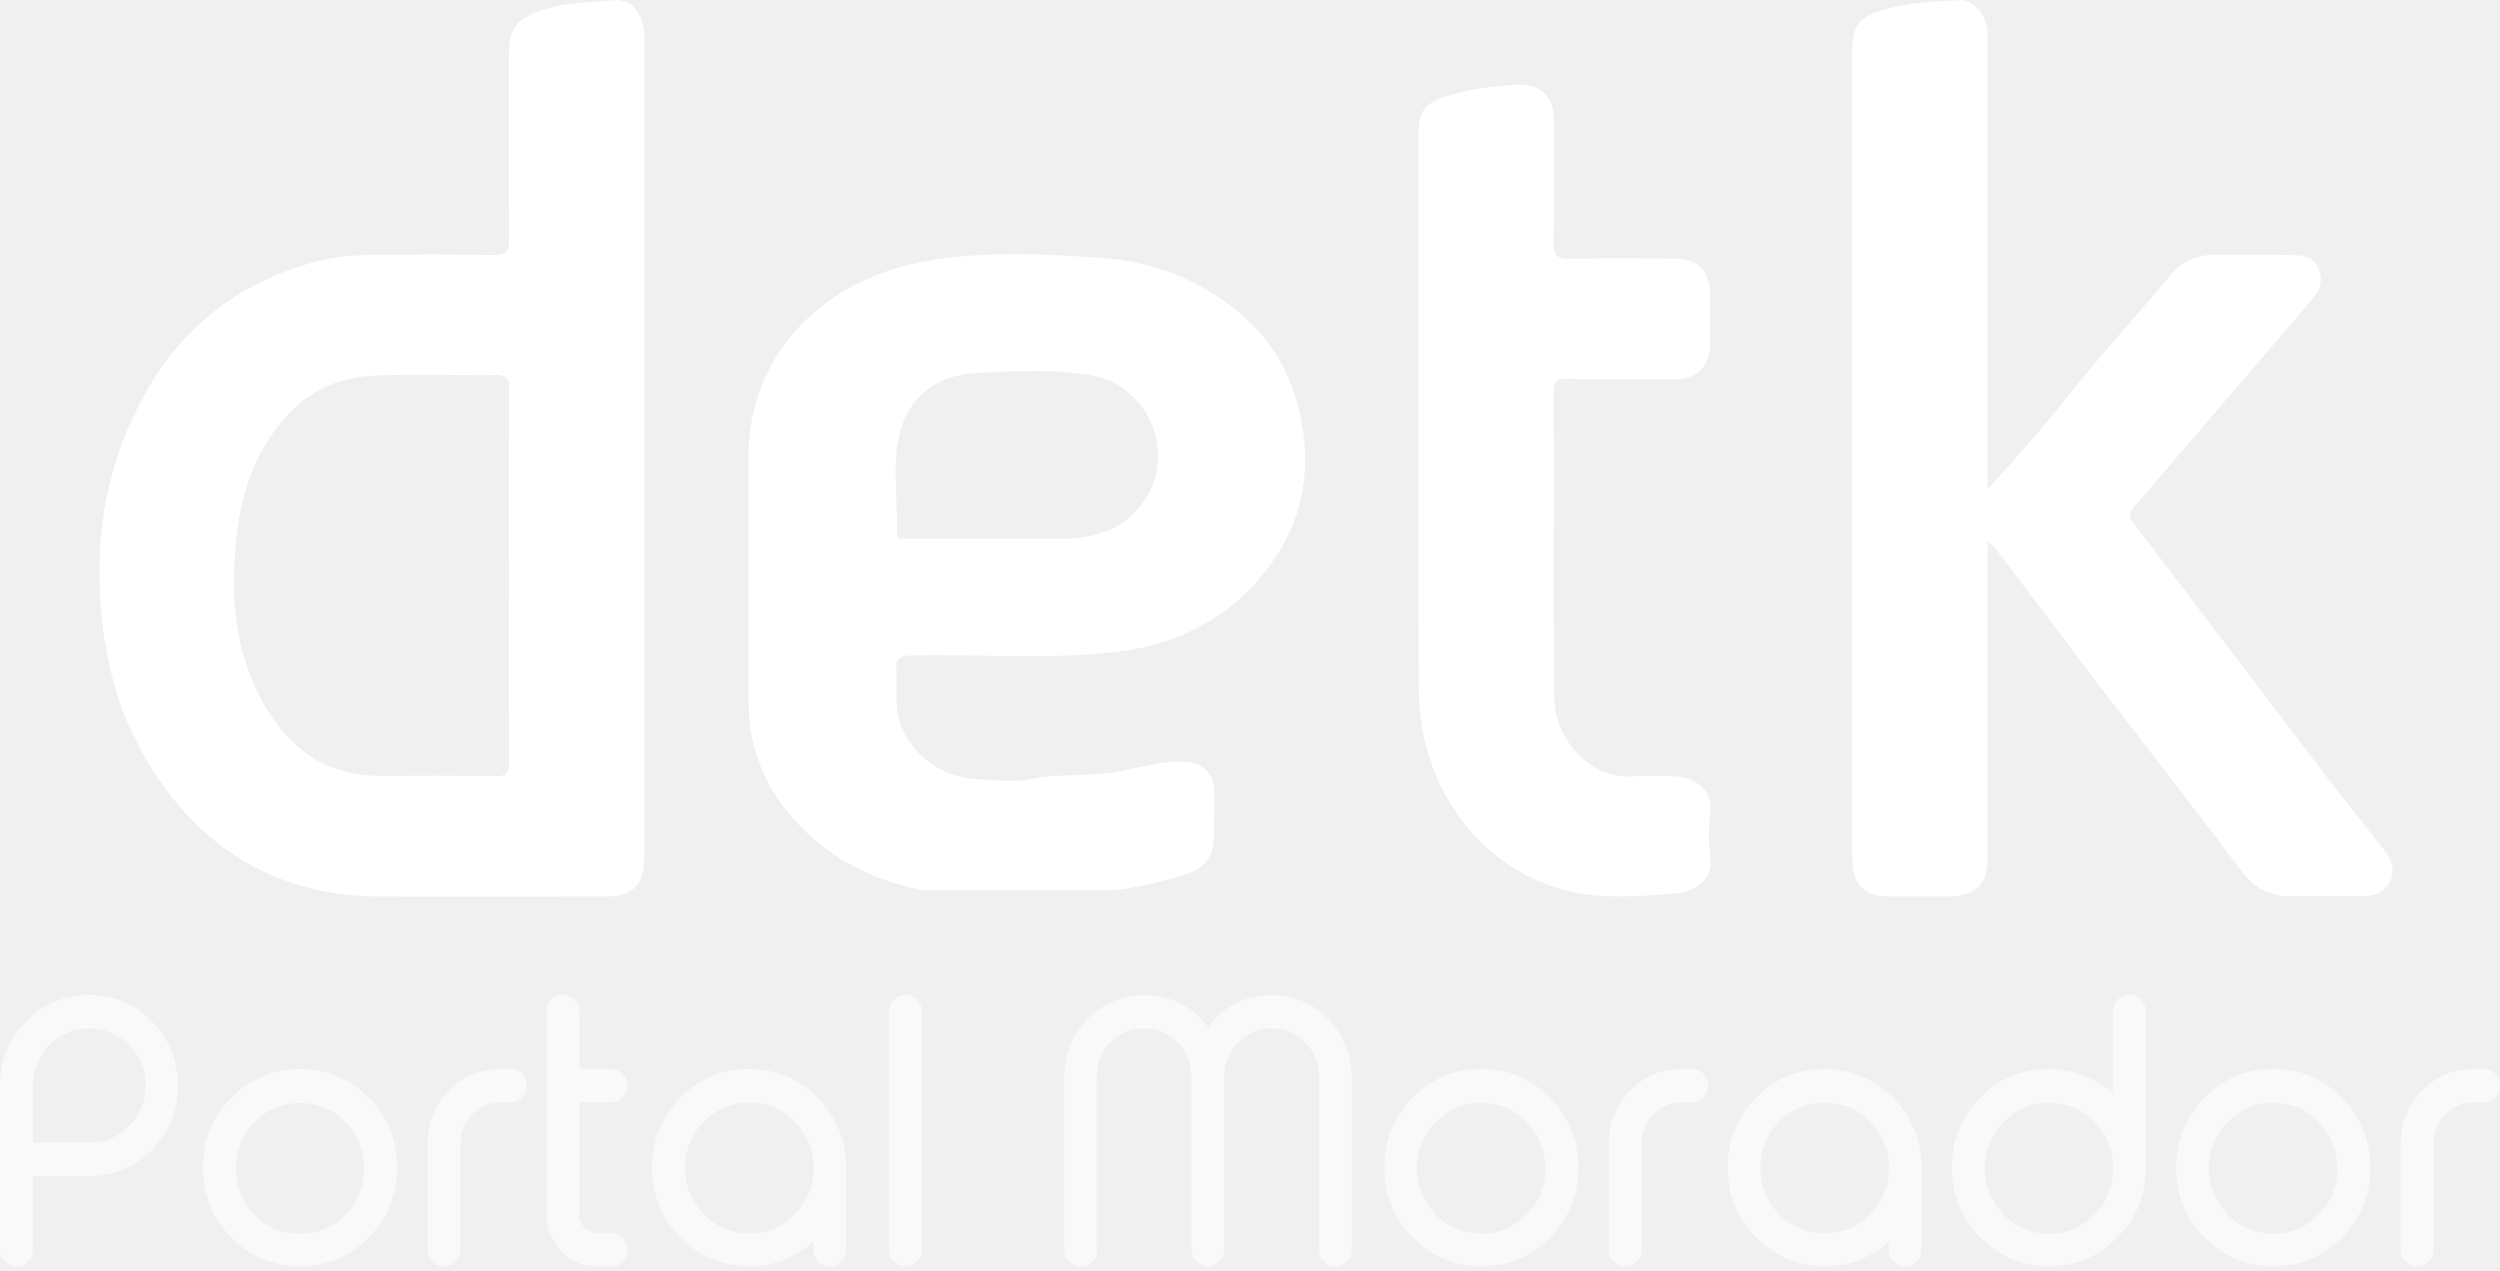
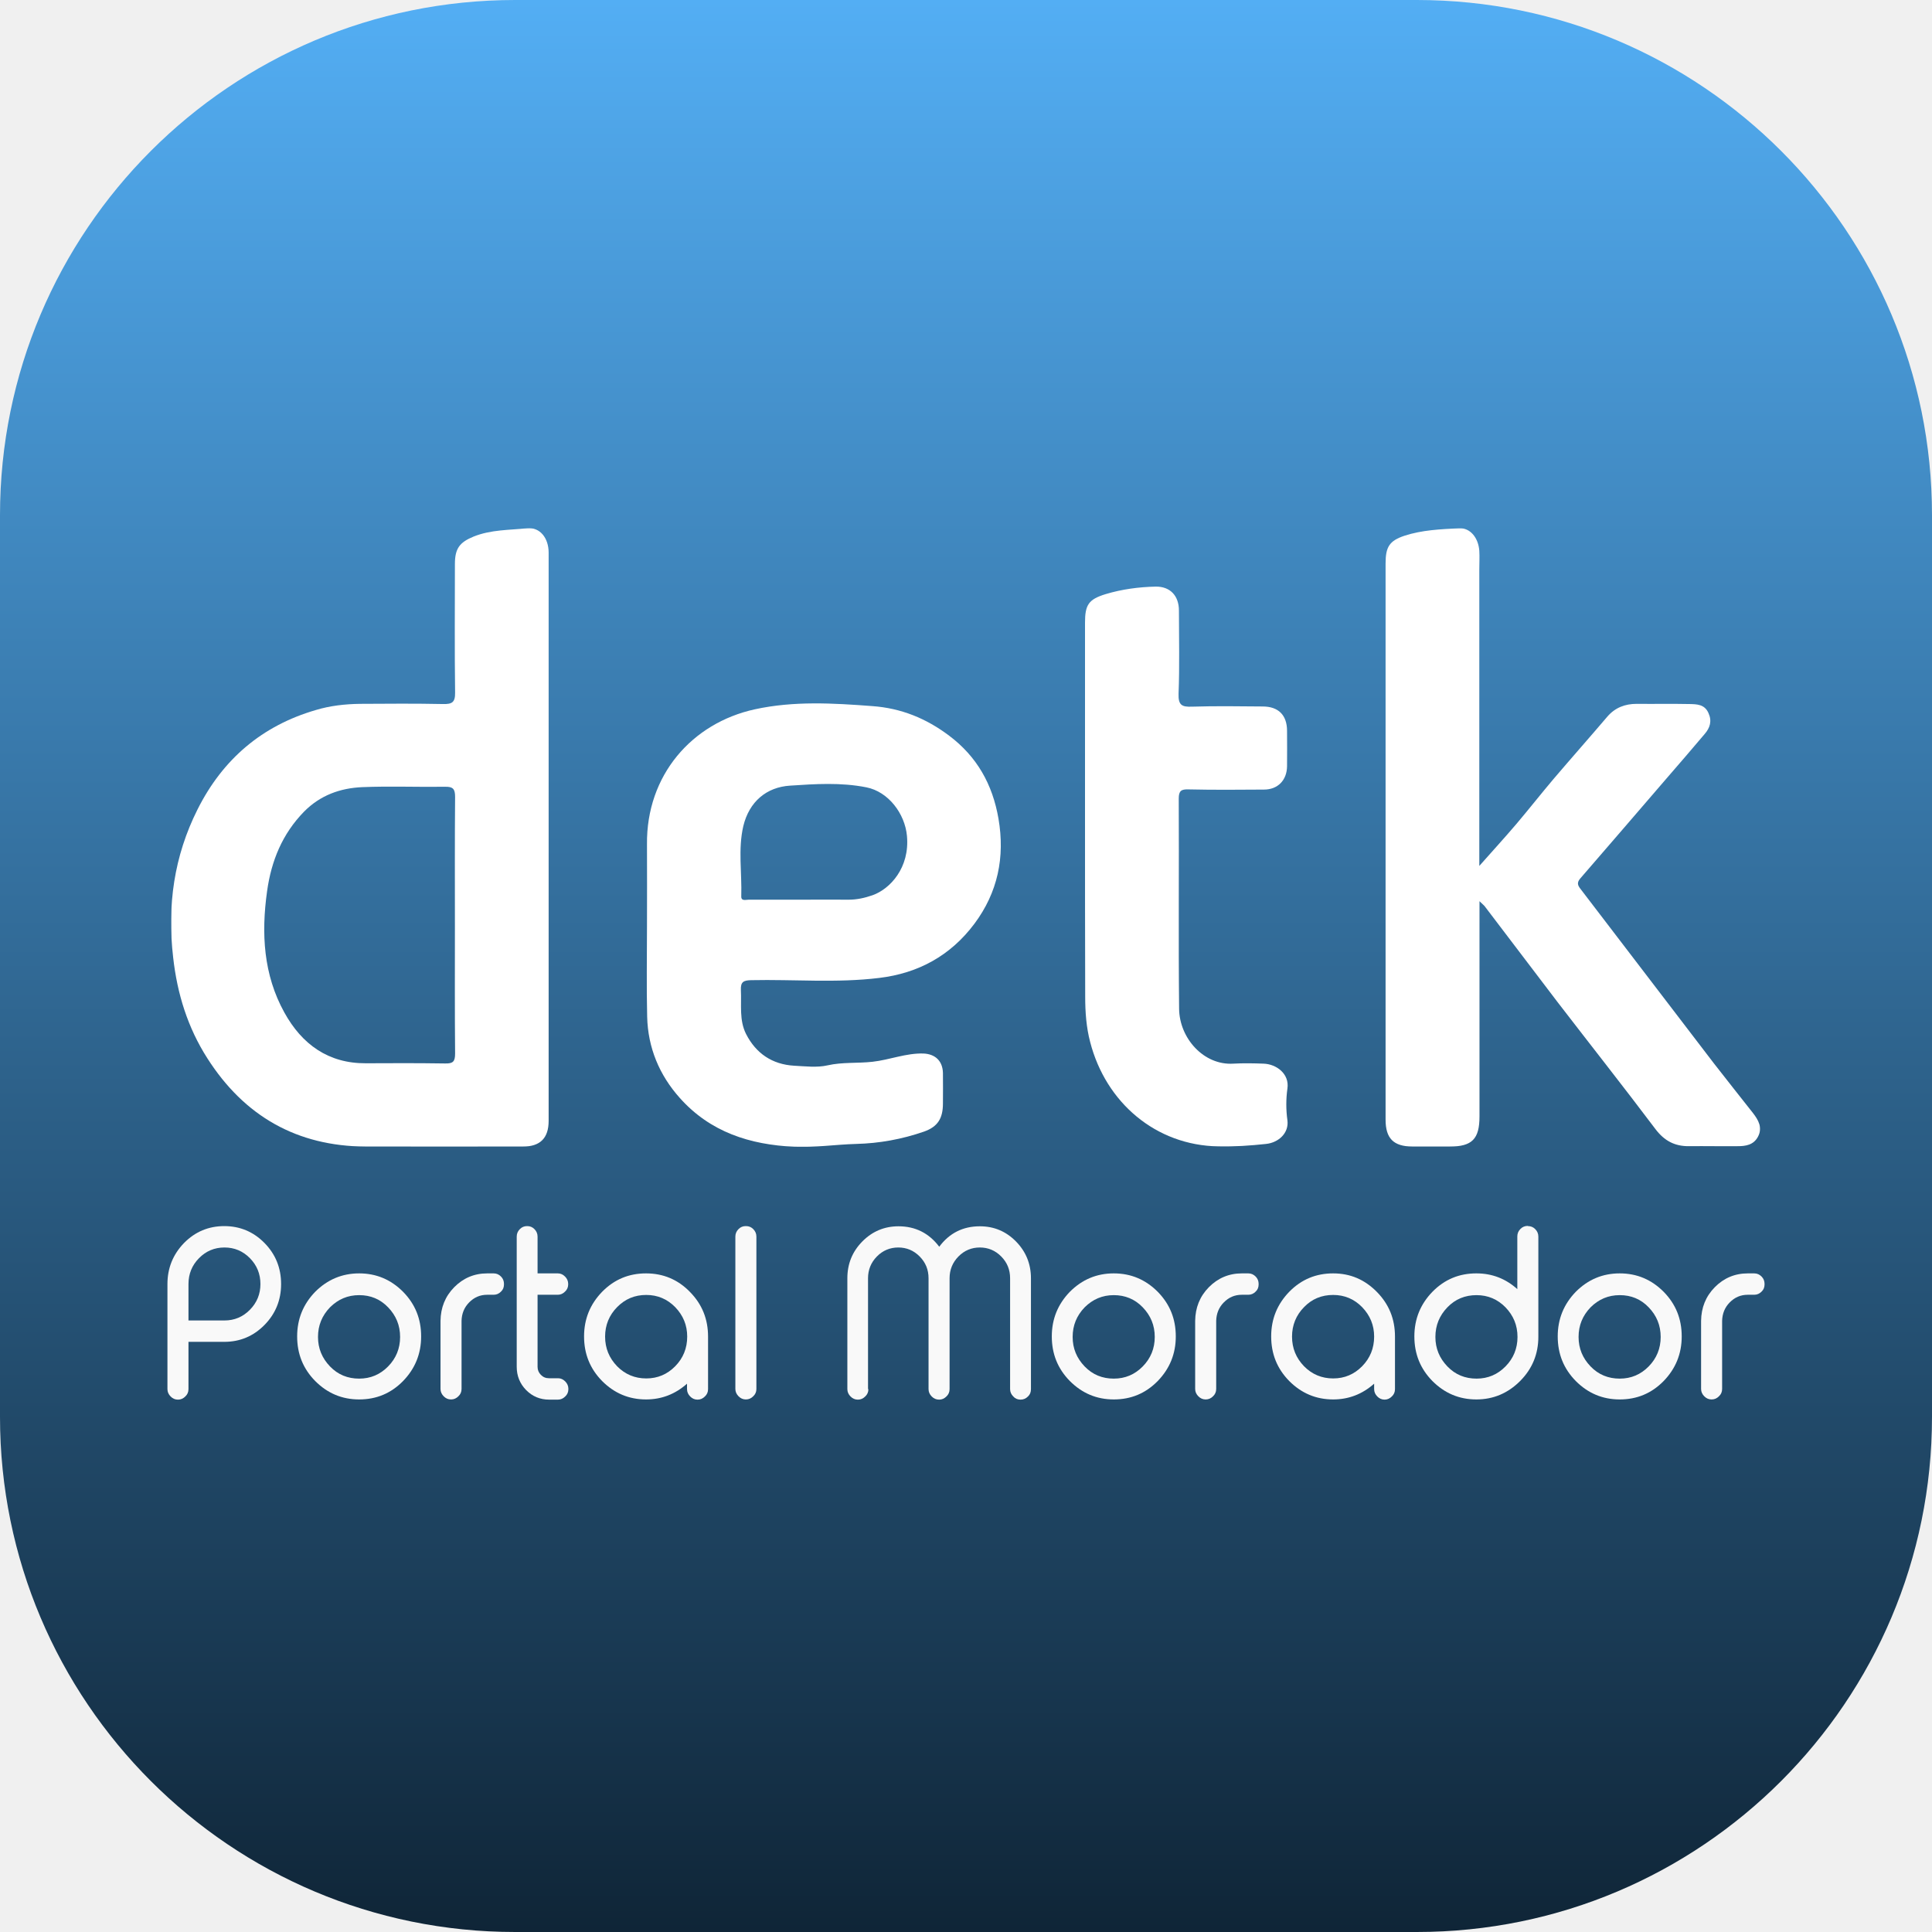
- <svg xmlns="http://www.w3.org/2000/svg" width="372" height="189" viewBox="0 0 372 189" fill="none">
-   <mask id="mask0_4544_5446" style="mask-type:luminance" maskUnits="userSpaceOnUse" x="14" y="0" width="343" height="134">
-     <path d="M356.089 0H14.793V133.453H356.089V0Z" fill="white" />
-   </mask>
-   <g mask="url(#mask0_4544_5446)">
-     <path d="M295.779 80.484C295.779 96.347 295.779 111.642 295.779 126.897C295.779 131.794 294.194 133.412 289.359 133.412C286.705 133.412 284.01 133.412 281.355 133.412C277.313 133.372 275.609 131.672 275.609 127.585C275.609 87.606 275.609 47.627 275.609 7.647C275.609 4.086 276.402 2.751 279.651 1.659C283.455 0.404 287.457 0.242 291.42 0.04C293.798 -0.081 295.541 2.104 295.739 4.896C295.818 6.191 295.739 7.526 295.739 8.861C295.739 30.024 295.739 51.228 295.739 72.877C298.592 69.64 301.247 66.726 303.783 63.732C306.438 60.575 308.974 57.338 311.629 54.182C315.473 49.65 319.396 45.199 323.239 40.667C324.904 38.724 327.044 37.915 329.54 37.915C333.304 37.956 337.108 37.875 340.913 37.956C342.458 37.996 344.122 37.996 344.954 39.898C345.747 41.638 345.271 43.095 344.162 44.389C341.388 47.708 338.575 50.945 335.761 54.222C329.659 61.344 323.556 68.466 317.414 75.588C316.701 76.438 316.82 77.004 317.454 77.814C327.004 90.358 336.554 102.902 346.103 115.446C348.877 119.047 351.73 122.608 354.504 126.169C355.653 127.666 356.644 129.325 355.574 131.308C354.623 133.089 352.919 133.331 351.176 133.331C347.728 133.372 344.281 133.291 340.833 133.331C337.742 133.372 335.484 132.198 333.542 129.609C326.647 120.423 319.554 111.399 312.58 102.295C307.35 95.416 302.159 88.496 296.928 81.617C296.769 81.374 296.413 81.132 295.779 80.484Z" fill="white" />
+ <svg xmlns="http://www.w3.org/2000/svg" width="450" height="450" viewBox="0 0 450 450" fill="none">
+   <g clip-path="url(#clip0_5388_2653)">
+     <rect width="450" height="450" rx="120" fill="url(#paint0_linear_5388_2653)" />
+     <path d="M43.899 312.542V323.553C43.899 324.252 43.641 324.82 43.169 325.257C42.696 325.737 42.137 326 41.493 326H41.407C40.762 326 40.203 325.737 39.731 325.257C39.258 324.776 39 324.208 39 323.553V299.084C39 295.37 40.289 292.181 42.868 289.515C45.446 286.894 48.584 285.583 52.237 285.583C55.89 285.583 59.027 286.894 61.605 289.515C64.184 292.137 65.473 295.327 65.473 299.084C65.473 302.798 64.184 305.988 61.605 308.609C59.027 311.231 55.89 312.542 52.237 312.542H43.899ZM43.899 307.561H52.28C54.6 307.561 56.577 306.731 58.21 305.07C59.843 303.41 60.66 301.4 60.66 299.084C60.66 296.725 59.843 294.715 58.21 293.055C56.577 291.394 54.6 290.564 52.28 290.564C49.959 290.564 47.982 291.394 46.349 293.055C44.716 294.715 43.899 296.725 43.899 299.084V307.561Z" fill="#F9F9F9" />
+     <path d="M83.652 296.595C87.649 296.595 91.044 298.037 93.88 300.877C96.717 303.76 98.092 307.212 98.092 311.276C98.092 315.339 96.674 318.791 93.88 321.675C91.044 324.559 87.649 325.957 83.652 325.957C79.655 325.957 76.26 324.515 73.424 321.675C70.587 318.791 69.212 315.339 69.212 311.276C69.212 307.212 70.63 303.76 73.424 300.877C76.26 298.037 79.698 296.595 83.652 296.595ZM83.652 301.663C80.988 301.663 78.753 302.624 76.862 304.503C75.014 306.426 74.068 308.698 74.068 311.407C74.068 314.072 75.014 316.344 76.862 318.267C78.71 320.189 80.988 321.107 83.652 321.107C86.317 321.107 88.551 320.146 90.399 318.267C92.247 316.388 93.193 314.072 93.193 311.407C93.193 308.698 92.247 306.426 90.399 304.503C88.551 302.581 86.317 301.663 83.652 301.663Z" fill="#F9F9F9" />
+     <path d="M114.982 296.595C115.669 296.595 116.228 296.857 116.701 297.338C117.173 297.818 117.388 298.386 117.388 299.085V299.129C117.388 299.828 117.173 300.396 116.701 300.833C116.228 301.314 115.669 301.576 114.982 301.576H113.477C111.801 301.576 110.426 302.187 109.266 303.367C108.105 304.547 107.547 305.989 107.504 307.649V323.51C107.504 324.209 107.246 324.777 106.773 325.214C106.3 325.695 105.742 325.957 105.097 325.957H105.011C104.367 325.957 103.808 325.695 103.335 325.214C102.862 324.733 102.604 324.165 102.604 323.51V307.649C102.647 304.591 103.679 301.969 105.785 299.828C107.891 297.687 110.469 296.595 113.477 296.595H114.982Z" fill="#F9F9F9" />
+     <path d="M122.803 285.583C123.448 285.583 124.006 285.801 124.479 286.282C124.952 286.763 125.21 287.331 125.21 288.03V296.594H129.937C130.582 296.594 131.14 296.856 131.613 297.337C132.086 297.817 132.344 298.385 132.344 299.084V299.128C132.344 299.827 132.086 300.395 131.613 300.832C131.14 301.313 130.582 301.575 129.937 301.575H125.21V318.353C125.21 319.096 125.468 319.708 125.983 320.232C126.499 320.756 127.101 321.018 127.874 321.018H129.98C130.625 321.018 131.183 321.281 131.656 321.761C132.129 322.242 132.387 322.81 132.387 323.509V323.553C132.387 324.252 132.129 324.82 131.656 325.257C131.183 325.737 130.625 326 129.98 326H127.874C125.811 326 124.006 325.257 122.545 323.771C121.084 322.286 120.354 320.45 120.354 318.353V288.03C120.354 287.331 120.611 286.763 121.084 286.282C121.557 285.801 122.116 285.583 122.76 285.583H122.803Z" fill="#F9F9F9" />
+     <path d="M160.708 300.92C163.544 303.804 164.92 307.256 164.92 311.319V323.554C164.92 324.253 164.662 324.821 164.189 325.258C163.716 325.738 163.158 326 162.513 326H162.427C161.782 326 161.224 325.738 160.751 325.258C160.278 324.777 160.02 324.209 160.02 323.554V322.287C157.27 324.733 154.09 325.957 150.48 325.957C146.483 325.957 143.088 324.515 140.251 321.675C137.415 318.791 136.04 315.339 136.04 311.276C136.04 307.212 137.458 303.76 140.251 300.877C143.088 297.993 146.483 296.595 150.48 296.595C154.476 296.595 157.915 298.037 160.708 300.92ZM143.732 304.46C141.885 306.338 140.939 308.654 140.939 311.319C140.939 314.028 141.885 316.3 143.732 318.223C145.58 320.102 147.858 321.063 150.523 321.063C153.187 321.063 155.422 320.102 157.27 318.223C159.118 316.344 160.063 314.028 160.063 311.319C160.063 308.654 159.118 306.382 157.27 304.46C155.422 302.581 153.187 301.619 150.523 301.619C147.858 301.619 145.623 302.537 143.732 304.46Z" fill="#F9F9F9" />
+     <path d="M173.773 285.583C174.417 285.583 174.976 285.801 175.449 286.282C175.921 286.763 176.179 287.331 176.179 288.03V323.509C176.179 324.208 175.921 324.776 175.449 325.213C174.976 325.694 174.417 325.956 173.773 325.956H173.687C173.042 325.956 172.483 325.694 172.011 325.213C171.538 324.732 171.28 324.164 171.28 323.509V288.03C171.28 287.331 171.538 286.763 172.011 286.282C172.483 285.801 173.042 285.583 173.687 285.583H173.773Z" fill="#F9F9F9" />
+     <path d="M202.266 323.553C202.266 324.252 202.008 324.82 201.535 325.257C201.062 325.738 200.504 326 199.859 326H199.773C199.128 326 198.57 325.738 198.097 325.257C197.624 324.776 197.366 324.208 197.366 323.553V297.73C197.366 294.366 198.527 291.526 200.848 289.166C203.168 286.807 206.005 285.627 209.271 285.627C213.182 285.627 216.362 287.2 218.768 290.39C221.132 287.2 224.312 285.627 228.223 285.627C231.532 285.627 234.326 286.807 236.646 289.166C238.967 291.526 240.128 294.409 240.128 297.73V323.553C240.128 324.252 239.913 324.82 239.44 325.257C238.967 325.738 238.409 326 237.721 326H237.678C236.99 326 236.432 325.738 236.002 325.257C235.529 324.776 235.271 324.208 235.271 323.553V297.73C235.271 295.72 234.584 294.06 233.208 292.662C231.833 291.263 230.157 290.564 228.223 290.564C226.289 290.564 224.613 291.263 223.238 292.662C221.863 294.06 221.175 295.764 221.175 297.73V323.553C221.175 324.252 220.917 324.82 220.445 325.257C219.972 325.738 219.413 326 218.768 326H218.726C218.038 326 217.479 325.738 217.006 325.257C216.534 324.776 216.276 324.208 216.276 323.553V297.73C216.276 295.72 215.588 294.06 214.213 292.662C212.838 291.263 211.162 290.564 209.228 290.564C207.294 290.564 205.618 291.263 204.243 292.662C202.867 294.06 202.18 295.764 202.18 297.73V323.553H202.266Z" fill="#F9F9F9" />
+     <path d="M259.424 296.595C263.421 296.595 266.816 298.037 269.652 300.877C272.489 303.76 273.864 307.212 273.864 311.276C273.864 315.339 272.446 318.791 269.652 321.675C266.816 324.559 263.421 325.957 259.424 325.957C255.427 325.957 252.032 324.515 249.196 321.675C246.359 318.791 244.984 315.339 244.984 311.276C244.984 307.212 246.402 303.76 249.196 300.877C252.032 298.037 255.427 296.595 259.424 296.595ZM259.424 301.663C256.759 301.663 254.525 302.624 252.634 304.503C250.786 306.426 249.84 308.698 249.84 311.407C249.84 314.072 250.786 316.344 252.634 318.267C254.482 320.189 256.759 321.107 259.424 321.107C262.088 321.107 264.323 320.146 266.171 318.267C268.019 316.388 268.964 314.072 268.964 311.407C268.964 308.698 268.019 306.426 266.171 304.503C264.323 302.581 262.045 301.663 259.424 301.663Z" fill="#F9F9F9" />
+     <path d="M290.753 296.595C291.441 296.595 292 296.857 292.472 297.338C292.945 297.818 293.16 298.386 293.16 299.085V299.129C293.16 299.828 292.945 300.396 292.472 300.833C292 301.314 291.441 301.576 290.753 301.576H289.249C287.573 301.576 286.198 302.187 285.037 303.367C283.877 304.547 283.318 305.989 283.275 307.649V323.51C283.275 324.209 283.018 324.777 282.545 325.214C282.072 325.695 281.513 325.957 280.869 325.957H280.783C280.138 325.957 279.58 325.695 279.107 325.214C278.634 324.733 278.376 324.165 278.376 323.51V307.649C278.419 304.591 279.451 301.969 281.556 299.828C283.662 297.687 286.241 296.595 289.249 296.595H290.753Z" fill="#F9F9F9" />
+     <path d="M320.708 300.92C323.544 303.804 324.919 307.256 324.919 311.319V323.554C324.919 324.253 324.661 324.821 324.189 325.258C323.716 325.738 323.157 326 322.512 326H322.47C321.825 326 321.266 325.738 320.793 325.258C320.321 324.777 320.063 324.209 320.063 323.554V322.287C317.312 324.733 314.132 325.957 310.522 325.957C306.525 325.957 303.13 324.515 300.294 321.675C297.458 318.791 296.082 315.339 296.082 311.276C296.082 307.212 297.5 303.76 300.294 300.877C303.13 297.993 306.525 296.595 310.522 296.595C314.519 296.595 317.871 298.037 320.708 300.92ZM303.732 304.46C301.884 306.338 300.939 308.654 300.939 311.319C300.939 314.028 301.884 316.3 303.732 318.223C305.58 320.102 307.858 321.063 310.522 321.063C313.187 321.063 315.421 320.102 317.269 318.223C319.117 316.344 320.063 314.028 320.063 311.319C320.063 308.654 319.117 306.382 317.269 304.46C315.421 302.581 313.187 301.619 310.522 301.619C307.858 301.619 305.58 302.537 303.732 304.46Z" fill="#F9F9F9" />
+     <path d="M355.905 285.584C356.549 285.584 357.108 285.802 357.581 286.283C358.054 286.763 358.311 287.331 358.311 288.031V311.363C358.311 315.383 356.893 318.834 354.057 321.675C351.22 324.515 347.825 325.957 343.872 325.957C339.875 325.957 336.48 324.515 333.643 321.675C330.807 318.791 329.432 315.339 329.432 311.276C329.432 307.212 330.85 303.76 333.643 300.876C336.48 297.993 339.875 296.594 343.872 296.594C347.525 296.594 350.705 297.818 353.412 300.265V287.987C353.412 287.288 353.67 286.72 354.143 286.239C354.616 285.759 355.174 285.54 355.819 285.54H355.905V285.584ZM337.124 304.503C335.276 306.426 334.331 308.698 334.331 311.407C334.331 314.072 335.276 316.344 337.124 318.266C338.972 320.189 341.25 321.107 343.915 321.107C346.579 321.107 348.814 320.145 350.662 318.266C352.51 316.388 353.455 314.072 353.455 311.407C353.455 308.698 352.51 306.426 350.662 304.503C348.814 302.624 346.579 301.663 343.915 301.663C341.25 301.663 338.972 302.581 337.124 304.503Z" fill="#F9F9F9" />
+     <path d="M377.264 296.595C381.261 296.595 384.656 298.037 387.492 300.877C390.329 303.76 391.704 307.212 391.704 311.276C391.704 315.339 390.286 318.791 387.492 321.675C384.656 324.559 381.261 325.957 377.264 325.957C373.267 325.957 369.872 324.515 367.036 321.675C364.199 318.791 362.824 315.339 362.824 311.276C362.824 307.212 364.242 303.76 367.036 300.877C369.872 298.037 373.267 296.595 377.264 296.595ZM377.264 301.663C374.599 301.663 372.365 302.624 370.474 304.503C368.626 306.426 367.68 308.698 367.68 311.407C367.68 314.072 368.626 316.344 370.474 318.267C372.322 320.189 374.599 321.107 377.264 321.107C379.928 321.107 382.163 320.146 384.011 318.267C385.859 316.388 386.805 314.072 386.805 311.407C386.805 308.698 385.859 306.426 384.011 304.503C382.163 302.581 379.928 301.663 377.264 301.663Z" fill="#F9F9F9" />
+     <path d="M408.593 296.595C409.281 296.595 409.84 296.857 410.312 297.338C410.785 297.818 411 298.386 411 299.085V299.129C411 299.828 410.785 300.396 410.312 300.833C409.84 301.314 409.281 301.576 408.593 301.576H407.089C405.413 301.576 404.038 302.187 402.878 303.367C401.717 304.547 401.159 305.989 401.116 307.649V323.51C401.116 324.209 400.858 324.777 400.385 325.214C399.912 325.695 399.354 325.957 398.709 325.957H398.623C397.978 325.957 397.42 325.695 396.947 325.214C396.474 324.733 396.216 324.165 396.216 323.51V307.649C396.259 304.591 397.291 301.969 399.397 299.828C401.502 297.687 404.081 296.595 407.089 296.595H408.593Z" fill="#F9F9F9" />
+     <mask id="mask0_5388_2653" style="mask-type:luminance" maskUnits="userSpaceOnUse" x="39" y="123" width="372" height="145">
+       <path d="M410.012 123H39.86V267.101H410.012V123Z" fill="white" />
+     </mask>
+     <g mask="url(#mask0_5388_2653)">
+       <path d="M344.602 209.906C344.602 227.034 344.602 243.55 344.602 260.022C344.602 265.309 342.883 267.057 337.64 267.057C334.761 267.057 331.838 267.057 328.959 267.057C324.576 267.013 322.728 265.178 322.728 260.765C322.728 217.596 322.728 174.427 322.728 131.258C322.728 127.413 323.587 125.971 327.111 124.791C331.237 123.437 335.577 123.262 339.875 123.043C342.453 122.912 344.344 125.272 344.559 128.287C344.645 129.685 344.559 131.127 344.559 132.568C344.559 155.42 344.559 178.316 344.559 201.692C347.654 198.196 350.533 195.05 353.283 191.817C356.163 188.409 358.913 184.913 361.793 181.505C365.961 176.612 370.216 171.805 374.385 166.912C376.19 164.814 378.51 163.94 381.218 163.94C385.301 163.984 389.426 163.897 393.552 163.984C395.228 164.028 397.033 164.028 397.936 166.081C398.795 167.96 398.279 169.533 397.076 170.931C394.068 174.514 391.016 178.01 387.965 181.549C381.347 189.239 374.728 196.929 368.067 204.619C367.294 205.537 367.423 206.148 368.11 207.022C378.467 220.567 388.825 234.112 399.182 247.657C402.19 251.546 405.284 255.391 408.293 259.236C409.539 260.853 410.613 262.644 409.453 264.785C408.422 266.708 406.574 266.97 404.683 266.97C400.944 267.013 397.205 266.926 393.466 266.97C390.114 267.013 387.664 265.746 385.558 262.95C378.081 253.031 370.388 243.288 362.824 233.457C357.151 226.029 351.521 218.557 345.849 211.129C345.677 210.867 345.29 210.605 344.602 209.906Z" fill="white" />
+     </g>
+     <mask id="mask1_5388_2653" style="mask-type:luminance" maskUnits="userSpaceOnUse" x="39" y="123" width="372" height="145">
+       <path d="M410.012 123H39.86V267.101H410.012V123Z" fill="white" />
+     </mask>
+     <g mask="url(#mask1_5388_2653)">
+       <path d="M252.72 189.196C252.72 174.471 252.72 159.79 252.72 145.065C252.72 140.871 253.536 139.604 257.533 138.38C261.315 137.244 265.226 136.72 269.18 136.632C272.532 136.589 274.595 138.73 274.595 142.225C274.595 148.692 274.766 155.115 274.509 161.581C274.423 164.247 275.282 164.684 277.603 164.596C283.104 164.422 288.605 164.509 294.106 164.553C297.759 164.553 299.778 166.563 299.778 170.233C299.778 172.985 299.821 175.738 299.778 178.491C299.735 181.724 297.63 183.909 294.406 183.909C288.519 183.953 282.631 183.996 276.786 183.865C275.153 183.821 274.552 184.171 274.552 186.006C274.637 202.348 274.466 218.645 274.637 234.987C274.723 241.846 280.396 248.182 287.272 247.745C289.593 247.614 291.957 247.658 294.277 247.745C297.286 247.832 300.38 250.105 299.864 253.556C299.521 255.959 299.521 258.494 299.864 260.941C300.251 263.868 297.845 266.14 294.879 266.446C291.226 266.839 287.487 267.101 283.791 267.014C269.222 266.795 257.576 256.833 253.923 242.72C253.021 239.312 252.763 235.729 252.763 232.146C252.72 217.859 252.72 203.484 252.72 189.196Z" fill="white" />
+     </g>
+     <mask id="mask2_5388_2653" style="mask-type:luminance" maskUnits="userSpaceOnUse" x="39" y="123" width="372" height="145">
+       <path d="M410.012 123H39.86V267.101H410.012V123Z" fill="white" />
+     </mask>
+     <g mask="url(#mask2_5388_2653)">
+       <path d="M127.789 128.723C127.789 125.315 125.769 122.737 122.76 123.043C118.635 123.48 114.38 123.349 110.34 124.966C107.031 126.32 105.957 127.762 105.957 131.389C105.957 141.351 105.871 151.313 106 161.275C106.043 163.591 105.312 164.028 103.206 163.984C96.76 163.853 90.314 163.897 83.867 163.94C80.386 163.984 76.862 164.377 73.553 165.382C61.09 169.009 51.893 176.786 46.005 188.54C40.547 199.419 38.914 210.867 40.333 223.014C41.278 231.49 43.728 239.355 48.283 246.477C56.921 260.022 69.212 266.97 85.156 267.057C97.362 267.101 109.61 267.057 121.815 267.057C125.812 267.057 127.789 265.091 127.789 261.071V195.05C127.789 172.941 127.789 150.832 127.789 128.723ZM105.957 215.804C105.957 225.679 105.914 235.51 106 245.385C106 247.264 105.527 247.744 103.679 247.701C97.534 247.613 91.388 247.613 85.199 247.657C76.475 247.701 70.33 243.244 66.247 235.86C61.348 227.034 60.832 217.421 62.207 207.59C63.196 200.468 65.774 194.22 70.802 189.064C74.584 185.219 79.269 183.559 84.383 183.34C90.786 183.078 97.233 183.34 103.679 183.253C105.527 183.209 106 183.777 106 185.612C105.914 195.705 105.957 205.755 105.957 215.804Z" fill="white" />
+     </g>
+     <mask id="mask3_5388_2653" style="mask-type:luminance" maskUnits="userSpaceOnUse" x="39" y="123" width="372" height="145">
+       <path d="M410.012 123H39.86V267.101H410.012V123Z" fill="white" />
+     </mask>
+     <g mask="url(#mask3_5388_2653)">
+       <path d="M232.564 190.681C231.189 182.685 227.536 176.218 221.089 171.368C215.76 167.349 209.915 164.945 203.168 164.465C194.014 163.766 184.861 163.241 175.836 165.208C161.181 168.397 150.523 180.544 150.695 196.667C150.738 203.046 150.695 209.382 150.695 215.761C150.695 222.796 150.566 229.83 150.738 236.821C150.909 244.031 153.574 250.41 158.344 255.741C165.435 263.693 174.675 266.62 184.946 267.101C189.803 267.319 194.573 266.577 199.386 266.445C204.801 266.314 210.087 265.353 215.245 263.562C218.425 262.426 219.628 260.503 219.628 257.008C219.628 254.648 219.671 252.245 219.628 249.886C219.542 247.089 217.823 245.516 215.116 245.385C211.033 245.254 207.208 246.871 203.211 247.308C199.73 247.701 196.249 247.351 192.768 248.138C190.275 248.706 187.568 248.356 184.946 248.225C179.875 247.919 176.093 245.385 173.773 240.841C172.14 237.608 172.741 234.069 172.569 230.617C172.483 228.694 173.171 228.345 174.933 228.301C184.86 228.083 194.874 229 204.801 227.777C213.912 226.684 221.39 222.577 226.934 215.193C232.392 207.896 234.111 199.682 232.564 190.681ZM203.254 208.508C201.363 209.163 199.601 209.556 197.624 209.556C194.057 209.513 190.533 209.556 186.966 209.556C182.755 209.556 178.586 209.556 174.374 209.556C173.73 209.556 172.612 209.95 172.655 208.77C172.827 203.308 171.882 197.803 173.128 192.429C174.503 186.705 178.543 183.34 184.001 182.991C189.889 182.598 195.862 182.204 201.793 183.384C206.907 184.389 210.775 189.501 211.248 194.701C211.935 202.129 207.294 207.066 203.254 208.508Z" fill="white" />
+     </g>
  </g>
-   <mask id="mask1_4544_5446" style="mask-type:luminance" maskUnits="userSpaceOnUse" x="14" y="0" width="343" height="134">
-     <path d="M356.089 0H14.793V133.453H356.089V0Z" fill="white" />
-   </mask>
-   <g mask="url(#mask1_4544_5446)">
-     <path d="M211.059 61.305C211.059 47.668 211.059 34.072 211.059 20.435C211.059 16.551 211.811 15.377 215.497 14.244C218.984 13.192 222.59 12.707 226.235 12.626C229.326 12.585 231.228 14.568 231.228 17.805C231.228 23.794 231.387 29.742 231.149 35.731C231.07 38.199 231.862 38.604 234.002 38.523C239.074 38.361 244.146 38.442 249.218 38.483C252.586 38.483 254.449 40.344 254.449 43.743C254.449 46.292 254.488 48.842 254.449 51.391C254.409 54.385 252.467 56.409 249.496 56.409C244.067 56.449 238.638 56.49 233.249 56.368C231.743 56.328 231.188 56.651 231.188 58.351C231.268 73.485 231.109 88.578 231.268 103.712C231.347 110.065 236.578 115.933 242.918 115.528C245.057 115.407 247.237 115.447 249.377 115.528C252.15 115.609 255.003 117.713 254.528 120.91C254.211 123.135 254.211 125.482 254.528 127.748C254.885 130.459 252.666 132.564 249.931 132.847C246.563 133.211 243.116 133.454 239.708 133.373C226.275 133.171 215.536 123.945 212.168 110.874C211.336 107.718 211.098 104.4 211.098 101.082C211.059 87.85 211.059 74.537 211.059 61.305Z" fill="white" />
-   </g>
-   <mask id="mask2_4544_5446" style="mask-type:luminance" maskUnits="userSpaceOnUse" x="14" y="0" width="343" height="134">
-     <path d="M356.089 0H14.793V133.453H356.089V0Z" fill="white" />
-   </mask>
-   <g mask="url(#mask2_4544_5446)">
-     <path d="M95.867 5.301C95.867 2.145 94.004 -0.243 91.231 0.04C87.427 0.445 83.504 0.324 79.779 1.821C76.728 3.075 75.737 4.411 75.737 7.769C75.737 16.995 75.658 26.221 75.777 35.447C75.816 37.592 75.143 37.996 73.201 37.956C67.257 37.835 61.313 37.875 55.369 37.916C52.16 37.956 48.91 38.32 45.859 39.251C34.368 42.609 25.888 49.812 20.459 60.697C15.427 70.773 13.921 81.375 15.229 92.624C16.1 100.474 18.359 107.758 22.559 114.354C30.524 126.898 41.857 133.332 56.558 133.413C67.812 133.453 79.105 133.413 90.359 133.413C94.044 133.413 95.867 131.592 95.867 127.869V66.727C95.867 46.251 95.867 25.776 95.867 5.301ZM75.737 85.947C75.737 95.093 75.697 104.197 75.777 113.342C75.777 115.082 75.341 115.527 73.637 115.487C67.97 115.406 62.304 115.406 56.598 115.446C48.554 115.487 42.887 111.359 39.123 104.521C34.605 96.347 34.13 87.445 35.398 78.34C36.309 71.744 38.687 65.958 43.323 61.183C46.81 57.622 51.129 56.084 55.845 55.882C61.749 55.639 67.693 55.882 73.637 55.801C75.341 55.761 75.777 56.287 75.777 57.986C75.697 67.334 75.737 76.641 75.737 85.947Z" fill="white" />
-   </g>
-   <mask id="mask3_4544_5446" style="mask-type:luminance" maskUnits="userSpaceOnUse" x="0" y="0" width="372" height="134">
-     <path d="M371.5 0.5V132.953H0.5V0.5H371.5Z" fill="white" stroke="black" />
-   </mask>
-   <g mask="url(#mask3_4544_5446)">
-     <path d="M193.664 62.681C192.282 55.276 188.611 49.287 182.133 44.795C176.777 41.072 170.903 38.847 164.122 38.402C154.923 37.754 145.723 37.269 136.653 39.09C121.925 42.044 111.214 53.293 111.386 68.224C111.43 74.132 111.386 80 111.386 85.907C111.386 92.422 111.257 98.937 111.43 105.412C111.602 112.088 114.28 117.996 119.074 122.933C126.201 130.297 135.487 133.009 145.809 133.454C150.69 133.656 155.484 132.968 160.321 132.847C165.763 132.725 171.076 131.835 176.259 130.176C179.455 129.124 180.664 127.344 180.664 124.106C180.664 121.921 180.707 119.696 180.664 117.511C180.578 114.921 178.85 113.464 176.129 113.343C172.026 113.221 168.182 114.719 164.165 115.123C160.667 115.487 157.168 115.164 153.67 115.892C151.165 116.418 148.444 116.094 145.809 115.973C140.713 115.69 136.912 113.343 134.58 109.134C132.939 106.14 133.543 102.862 133.37 99.666C133.284 97.885 133.975 97.561 135.746 97.521C145.723 97.319 155.786 98.168 165.763 97.035C174.92 96.024 182.435 92.22 188.006 85.381C193.492 78.624 195.219 71.016 193.664 62.681ZM164.208 79.19C162.308 79.797 160.537 80.162 158.551 80.162C154.966 80.121 151.424 80.162 147.839 80.162C143.607 80.162 139.417 80.162 135.184 80.162C134.537 80.162 133.414 80.526 133.457 79.433C133.63 74.375 132.679 69.276 133.932 64.299C135.314 58.998 139.374 55.883 144.859 55.559C150.776 55.195 156.78 54.83 162.74 55.923C167.88 56.854 171.767 61.588 172.242 66.403C172.933 73.282 168.268 77.855 164.208 79.19Z" fill="white" />
-   </g>
-   <path d="M4.899 175.004V186.015C4.899 186.714 4.641 187.282 4.169 187.719C3.696 188.199 3.137 188.461 2.493 188.461H2.407C1.762 188.461 1.203 188.199 0.731 187.719C0.258 187.238 0 186.67 0 186.015V161.546C0 157.832 1.289 154.643 3.868 151.977C6.446 149.356 9.584 148.045 13.237 148.045C16.89 148.045 20.027 149.356 22.605 151.977C25.184 154.599 26.473 157.789 26.473 161.546C26.473 165.26 25.184 168.45 22.605 171.071C20.027 173.693 16.89 175.004 13.237 175.004H4.899ZM4.899 170.023H13.28C15.6 170.023 17.577 169.193 19.21 167.532C20.843 165.872 21.66 163.862 21.66 161.546C21.66 159.187 20.843 157.177 19.21 155.517C17.577 153.856 15.6 153.026 13.28 153.026C10.959 153.026 8.982 153.856 7.349 155.517C5.716 157.177 4.899 159.187 4.899 161.546V170.023Z" fill="#F9F9F9" />
-   <path d="M44.651 159.055C48.648 159.055 52.043 160.497 54.879 163.337C57.716 166.22 59.091 169.672 59.091 173.736C59.091 177.799 57.673 181.251 54.879 184.135C52.043 187.019 48.648 188.417 44.651 188.417C40.654 188.417 37.259 186.975 34.423 184.135C31.586 181.251 30.211 177.799 30.211 173.736C30.211 169.672 31.629 166.22 34.423 163.337C37.259 160.497 40.697 159.055 44.651 159.055ZM44.651 164.123C41.986 164.123 39.752 165.084 37.861 166.963C36.013 168.886 35.067 171.158 35.067 173.867C35.067 176.532 36.013 178.804 37.861 180.727C39.709 182.649 41.986 183.567 44.651 183.567C47.315 183.567 49.55 182.605 51.398 180.727C53.246 178.848 54.191 176.532 54.191 173.867C54.191 171.158 53.246 168.886 51.398 166.963C49.55 165.041 47.315 164.123 44.651 164.123Z" fill="#F9F9F9" />
-   <path d="M75.983 159.055C76.67 159.055 77.229 159.317 77.702 159.797C78.174 160.278 78.389 160.846 78.389 161.545V161.589C78.389 162.288 78.174 162.856 77.702 163.293C77.229 163.774 76.67 164.036 75.983 164.036H74.478C72.802 164.036 71.427 164.647 70.267 165.827C69.106 167.007 68.548 168.449 68.505 170.109V185.97C68.505 186.669 68.247 187.237 67.774 187.674C67.301 188.155 66.743 188.417 66.098 188.417H66.012C65.368 188.417 64.809 188.155 64.336 187.674C63.863 187.193 63.605 186.625 63.605 185.97V170.109C63.648 167.051 64.68 164.429 66.786 162.288C68.891 160.147 71.47 159.055 74.478 159.055H75.983Z" fill="#F9F9F9" />
-   <path d="M83.805 148.045C84.45 148.045 85.008 148.263 85.481 148.744C85.954 149.225 86.212 149.793 86.212 150.492V159.056H90.939C91.584 159.056 92.142 159.318 92.615 159.798C93.088 160.279 93.346 160.847 93.346 161.546V161.59C93.346 162.289 93.088 162.857 92.615 163.294C92.142 163.775 91.584 164.037 90.939 164.037H86.212V180.815C86.212 181.558 86.47 182.17 86.985 182.694C87.501 183.218 88.103 183.48 88.876 183.48H90.982C91.627 183.48 92.185 183.743 92.658 184.223C93.131 184.704 93.389 185.272 93.389 185.971V186.015C93.389 186.714 93.131 187.282 92.658 187.719C92.185 188.199 91.627 188.461 90.982 188.461H88.876C86.813 188.461 85.008 187.719 83.547 186.233C82.086 184.747 81.356 182.912 81.356 180.815V150.492C81.356 149.793 81.613 149.225 82.086 148.744C82.559 148.263 83.118 148.045 83.762 148.045H83.805Z" fill="#F9F9F9" />
-   <path d="M121.707 163.38C124.544 166.264 125.919 169.716 125.919 173.779V186.014C125.919 186.713 125.661 187.281 125.188 187.718C124.716 188.198 124.157 188.46 123.512 188.46H123.426C122.782 188.46 122.223 188.198 121.75 187.718C121.278 187.237 121.02 186.669 121.02 186.014V184.746C118.269 187.193 115.089 188.417 111.479 188.417C107.482 188.417 104.087 186.975 101.251 184.135C98.414 181.251 97.039 177.799 97.039 173.736C97.039 169.672 98.457 166.22 101.251 163.337C104.087 160.453 107.482 159.055 111.479 159.055C115.476 159.055 118.914 160.497 121.707 163.38ZM104.732 166.92C102.884 168.798 101.938 171.114 101.938 173.779C101.938 176.488 102.884 178.76 104.732 180.683C106.58 182.562 108.857 183.523 111.522 183.523C114.186 183.523 116.421 182.562 118.269 180.683C120.117 178.804 121.063 176.488 121.063 173.779C121.063 171.114 120.117 168.842 118.269 166.92C116.421 165.041 114.186 164.079 111.522 164.079C108.857 164.079 106.623 164.997 104.732 166.92Z" fill="#F9F9F9" />
-   <path d="M134.774 148.045C135.419 148.045 135.977 148.263 136.45 148.744C136.923 149.225 137.181 149.793 137.181 150.492V185.971C137.181 186.67 136.923 187.238 136.45 187.675C135.977 188.156 135.419 188.418 134.774 188.418H134.688C134.043 188.418 133.485 188.156 133.012 187.675C132.539 187.194 132.281 186.626 132.281 185.971V150.492C132.281 149.793 132.539 149.225 133.012 148.744C133.485 148.263 134.043 148.045 134.688 148.045H134.774Z" fill="#F9F9F9" />
-   <path d="M163.266 186.014C163.266 186.713 163.009 187.281 162.536 187.718C162.063 188.199 161.504 188.461 160.86 188.461H160.774C160.129 188.461 159.571 188.199 159.098 187.718C158.625 187.237 158.367 186.669 158.367 186.014V160.191C158.367 156.827 159.528 153.987 161.848 151.627C164.169 149.268 167.005 148.088 170.272 148.088C174.182 148.088 177.363 149.661 179.769 152.85C182.133 149.661 185.313 148.088 189.224 148.088C192.533 148.088 195.327 149.268 197.647 151.627C199.968 153.987 201.128 156.87 201.128 160.191V186.014C201.128 186.713 200.913 187.281 200.441 187.718C199.968 188.199 199.409 188.461 198.722 188.461H198.679C197.991 188.461 197.432 188.199 197.003 187.718C196.53 187.237 196.272 186.669 196.272 186.014V160.191C196.272 158.181 195.584 156.521 194.209 155.123C192.834 153.724 191.158 153.025 189.224 153.025C187.29 153.025 185.614 153.724 184.239 155.123C182.863 156.521 182.176 158.225 182.176 160.191V186.014C182.176 186.713 181.918 187.281 181.445 187.718C180.973 188.199 180.414 188.461 179.769 188.461H179.726C179.039 188.461 178.48 188.199 178.007 187.718C177.534 187.237 177.277 186.669 177.277 186.014V160.191C177.277 158.181 176.589 156.521 175.214 155.123C173.839 153.724 172.162 153.025 170.229 153.025C168.295 153.025 166.619 153.724 165.243 155.123C163.868 156.521 163.181 158.225 163.181 160.191V186.014H163.266Z" fill="#F9F9F9" />
-   <path d="M220.424 159.055C224.421 159.055 227.816 160.497 230.653 163.337C233.489 166.22 234.864 169.672 234.864 173.736C234.864 177.799 233.446 181.251 230.653 184.135C227.816 187.019 224.421 188.417 220.424 188.417C216.428 188.417 213.032 186.975 210.196 184.135C207.36 181.251 205.984 177.799 205.984 173.736C205.984 169.672 207.403 166.22 210.196 163.337C213.032 160.497 216.428 159.055 220.424 159.055ZM220.424 164.123C217.76 164.123 215.525 165.084 213.634 166.963C211.786 168.886 210.841 171.158 210.841 173.867C210.841 176.532 211.786 178.804 213.634 180.727C215.482 182.649 217.76 183.567 220.424 183.567C223.089 183.567 225.324 182.605 227.172 180.727C229.019 178.848 229.965 176.532 229.965 173.867C229.965 171.158 229.019 168.886 227.172 166.963C225.324 165.041 223.046 164.123 220.424 164.123Z" fill="#F9F9F9" />
-   <path d="M251.752 159.055C252.44 159.055 252.998 159.317 253.471 159.797C253.944 160.278 254.159 160.846 254.159 161.545V161.589C254.159 162.288 253.944 162.856 253.471 163.293C252.998 163.774 252.44 164.036 251.752 164.036H250.248C248.572 164.036 247.197 164.647 246.036 165.827C244.876 167.007 244.317 168.449 244.274 170.109V185.97C244.274 186.669 244.016 187.237 243.544 187.674C243.071 188.155 242.512 188.417 241.868 188.417H241.782C241.137 188.417 240.578 188.155 240.106 187.674C239.633 187.193 239.375 186.625 239.375 185.97V170.109C239.418 167.051 240.449 164.429 242.555 162.288C244.661 160.147 247.24 159.055 250.248 159.055H251.752Z" fill="#F9F9F9" />
-   <path d="M281.707 163.38C284.544 166.264 285.919 169.716 285.919 173.779V186.014C285.919 186.713 285.661 187.281 285.188 187.718C284.716 188.198 284.157 188.46 283.512 188.46H283.469C282.825 188.46 282.266 188.198 281.793 187.718C281.32 187.237 281.063 186.669 281.063 186.014V184.746C278.312 187.193 275.132 188.417 271.522 188.417C267.525 188.417 264.13 186.975 261.294 184.135C258.457 181.251 257.082 177.799 257.082 173.736C257.082 169.672 258.5 166.22 261.294 163.337C264.13 160.453 267.525 159.055 271.522 159.055C275.519 159.055 278.871 160.497 281.707 163.38ZM264.732 166.92C262.884 168.798 261.938 171.114 261.938 173.779C261.938 176.488 262.884 178.76 264.732 180.683C266.58 182.562 268.857 183.523 271.522 183.523C274.186 183.523 276.421 182.562 278.269 180.683C280.117 178.804 281.063 176.488 281.063 173.779C281.063 171.114 280.117 168.842 278.269 166.92C276.421 165.041 274.186 164.079 271.522 164.079C268.857 164.079 266.58 164.997 264.732 166.92Z" fill="#F9F9F9" />
-   <path d="M316.903 148.044C317.548 148.044 318.106 148.262 318.579 148.743C319.052 149.223 319.31 149.791 319.31 150.491V173.823C319.31 177.843 317.891 181.294 315.055 184.135C312.218 186.975 308.823 188.416 304.87 188.416C300.873 188.416 297.478 186.975 294.641 184.135C291.805 181.251 290.43 177.799 290.43 173.735C290.43 169.672 291.848 166.22 294.641 163.336C297.478 160.453 300.873 159.054 304.87 159.054C308.523 159.054 311.703 160.278 314.41 162.725V150.447C314.41 149.748 314.668 149.18 315.141 148.699C315.614 148.218 316.172 148 316.817 148H316.903V148.044ZM298.122 166.963C296.274 168.885 295.329 171.158 295.329 173.867C295.329 176.532 296.274 178.804 298.122 180.726C299.97 182.649 302.248 183.567 304.913 183.567C307.577 183.567 309.812 182.605 311.66 180.726C313.508 178.848 314.453 176.532 314.453 173.867C314.453 171.158 313.508 168.885 311.66 166.963C309.812 165.084 307.577 164.123 304.913 164.123C302.248 164.123 299.97 165.04 298.122 166.963Z" fill="#F9F9F9" />
-   <path d="M338.264 159.055C342.261 159.055 345.656 160.497 348.492 163.337C351.329 166.22 352.704 169.672 352.704 173.736C352.704 177.799 351.286 181.251 348.492 184.135C345.656 187.019 342.261 188.417 338.264 188.417C334.267 188.417 330.872 186.975 328.036 184.135C325.199 181.251 323.824 177.799 323.824 173.736C323.824 169.672 325.242 166.22 328.036 163.337C330.872 160.497 334.267 159.055 338.264 159.055ZM338.264 164.123C335.6 164.123 333.365 165.084 331.474 166.963C329.626 168.886 328.68 171.158 328.68 173.867C328.68 176.532 329.626 178.804 331.474 180.727C333.322 182.649 335.6 183.567 338.264 183.567C340.929 183.567 343.163 182.605 345.011 180.727C346.859 178.848 347.805 176.532 347.805 173.867C347.805 171.158 346.859 168.886 345.011 166.963C343.163 165.041 340.929 164.123 338.264 164.123Z" fill="#F9F9F9" />
-   <path d="M369.592 159.055C370.28 159.055 370.838 159.317 371.311 159.797C371.784 160.278 371.999 160.846 371.999 161.545V161.589C371.999 162.288 371.784 162.856 371.311 163.293C370.838 163.774 370.28 164.036 369.592 164.036H368.088C366.412 164.036 365.036 164.647 363.876 165.827C362.716 167.007 362.157 168.449 362.114 170.109V185.97C362.114 186.669 361.856 187.237 361.384 187.674C360.911 188.155 360.352 188.417 359.707 188.417H359.621C358.977 188.417 358.418 188.155 357.945 187.674C357.473 187.193 357.215 186.625 357.215 185.97V170.109C357.258 167.051 358.289 164.429 360.395 162.288C362.501 160.147 365.079 159.055 368.088 159.055H369.592Z" fill="#F9F9F9" />
+   <defs>
+     <linearGradient id="paint0_linear_5388_2653" x1="225" y1="0" x2="225" y2="450" gradientUnits="userSpaceOnUse">
+       <stop stop-color="#53AEF4" />
+       <stop offset="1" stop-color="#0F2537" />
+     </linearGradient>
+     <clipPath id="clip0_5388_2653">
+       <rect width="450" height="450" rx="120" fill="white" />
+     </clipPath>
+   </defs>
</svg>
